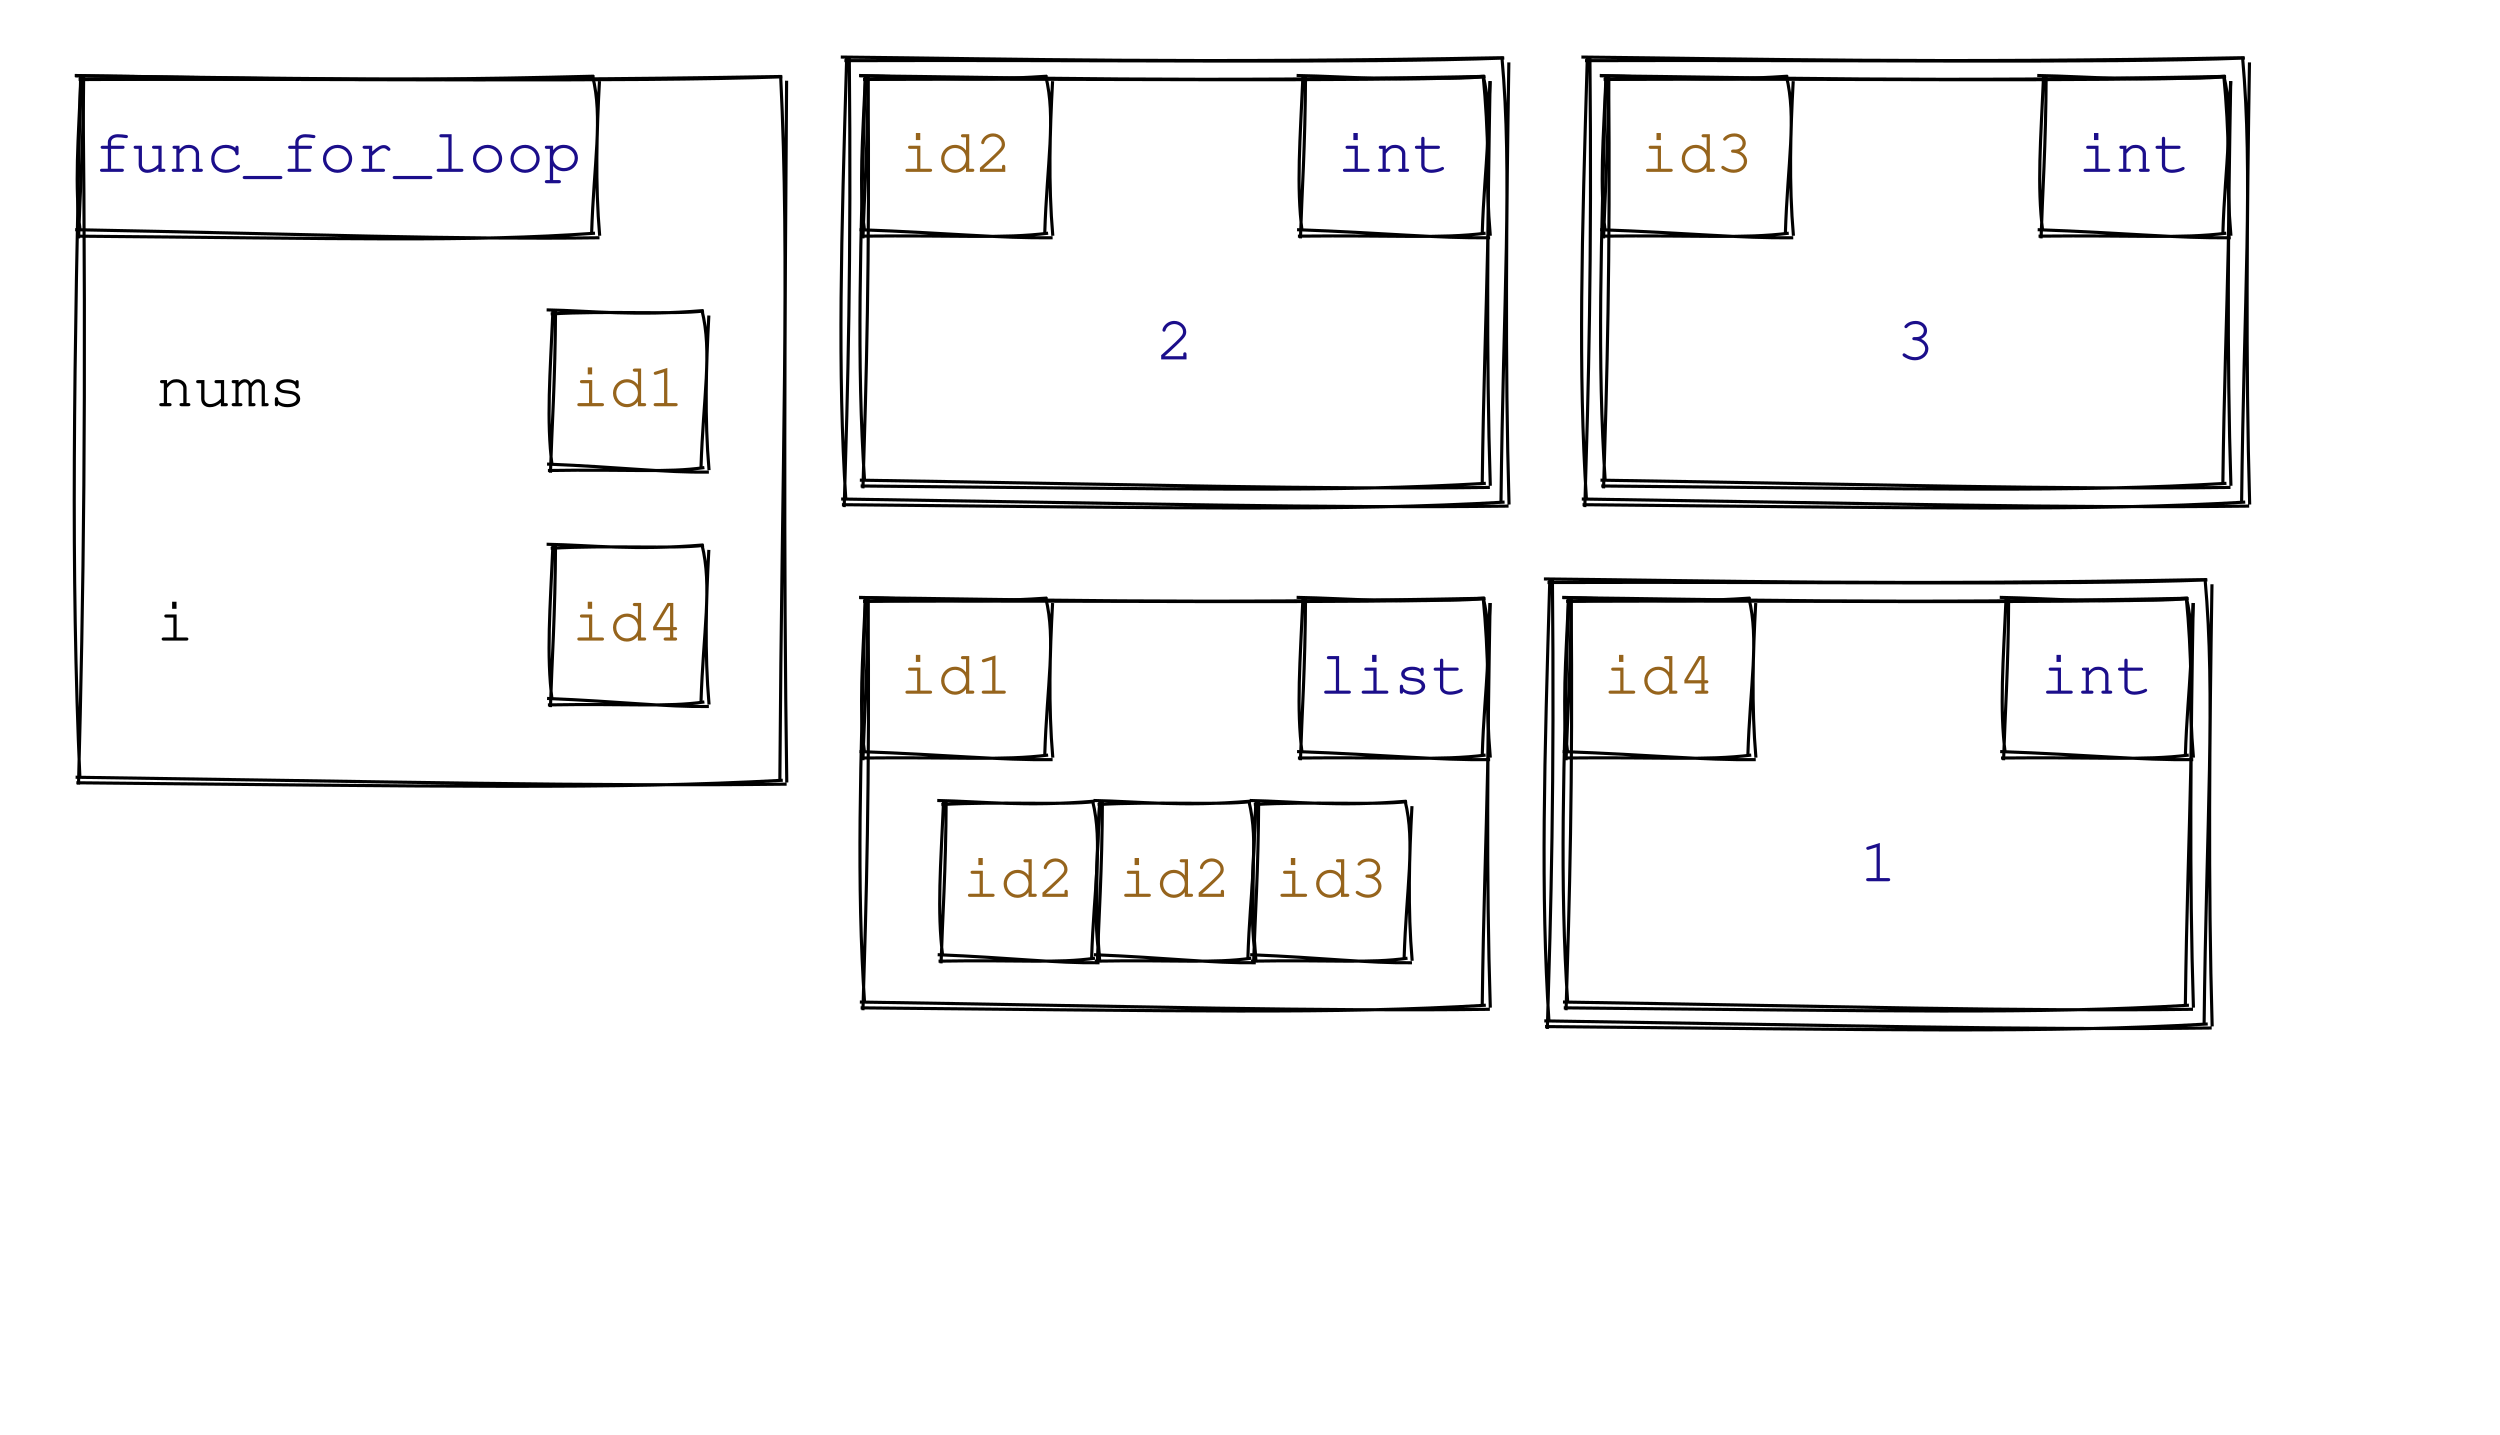
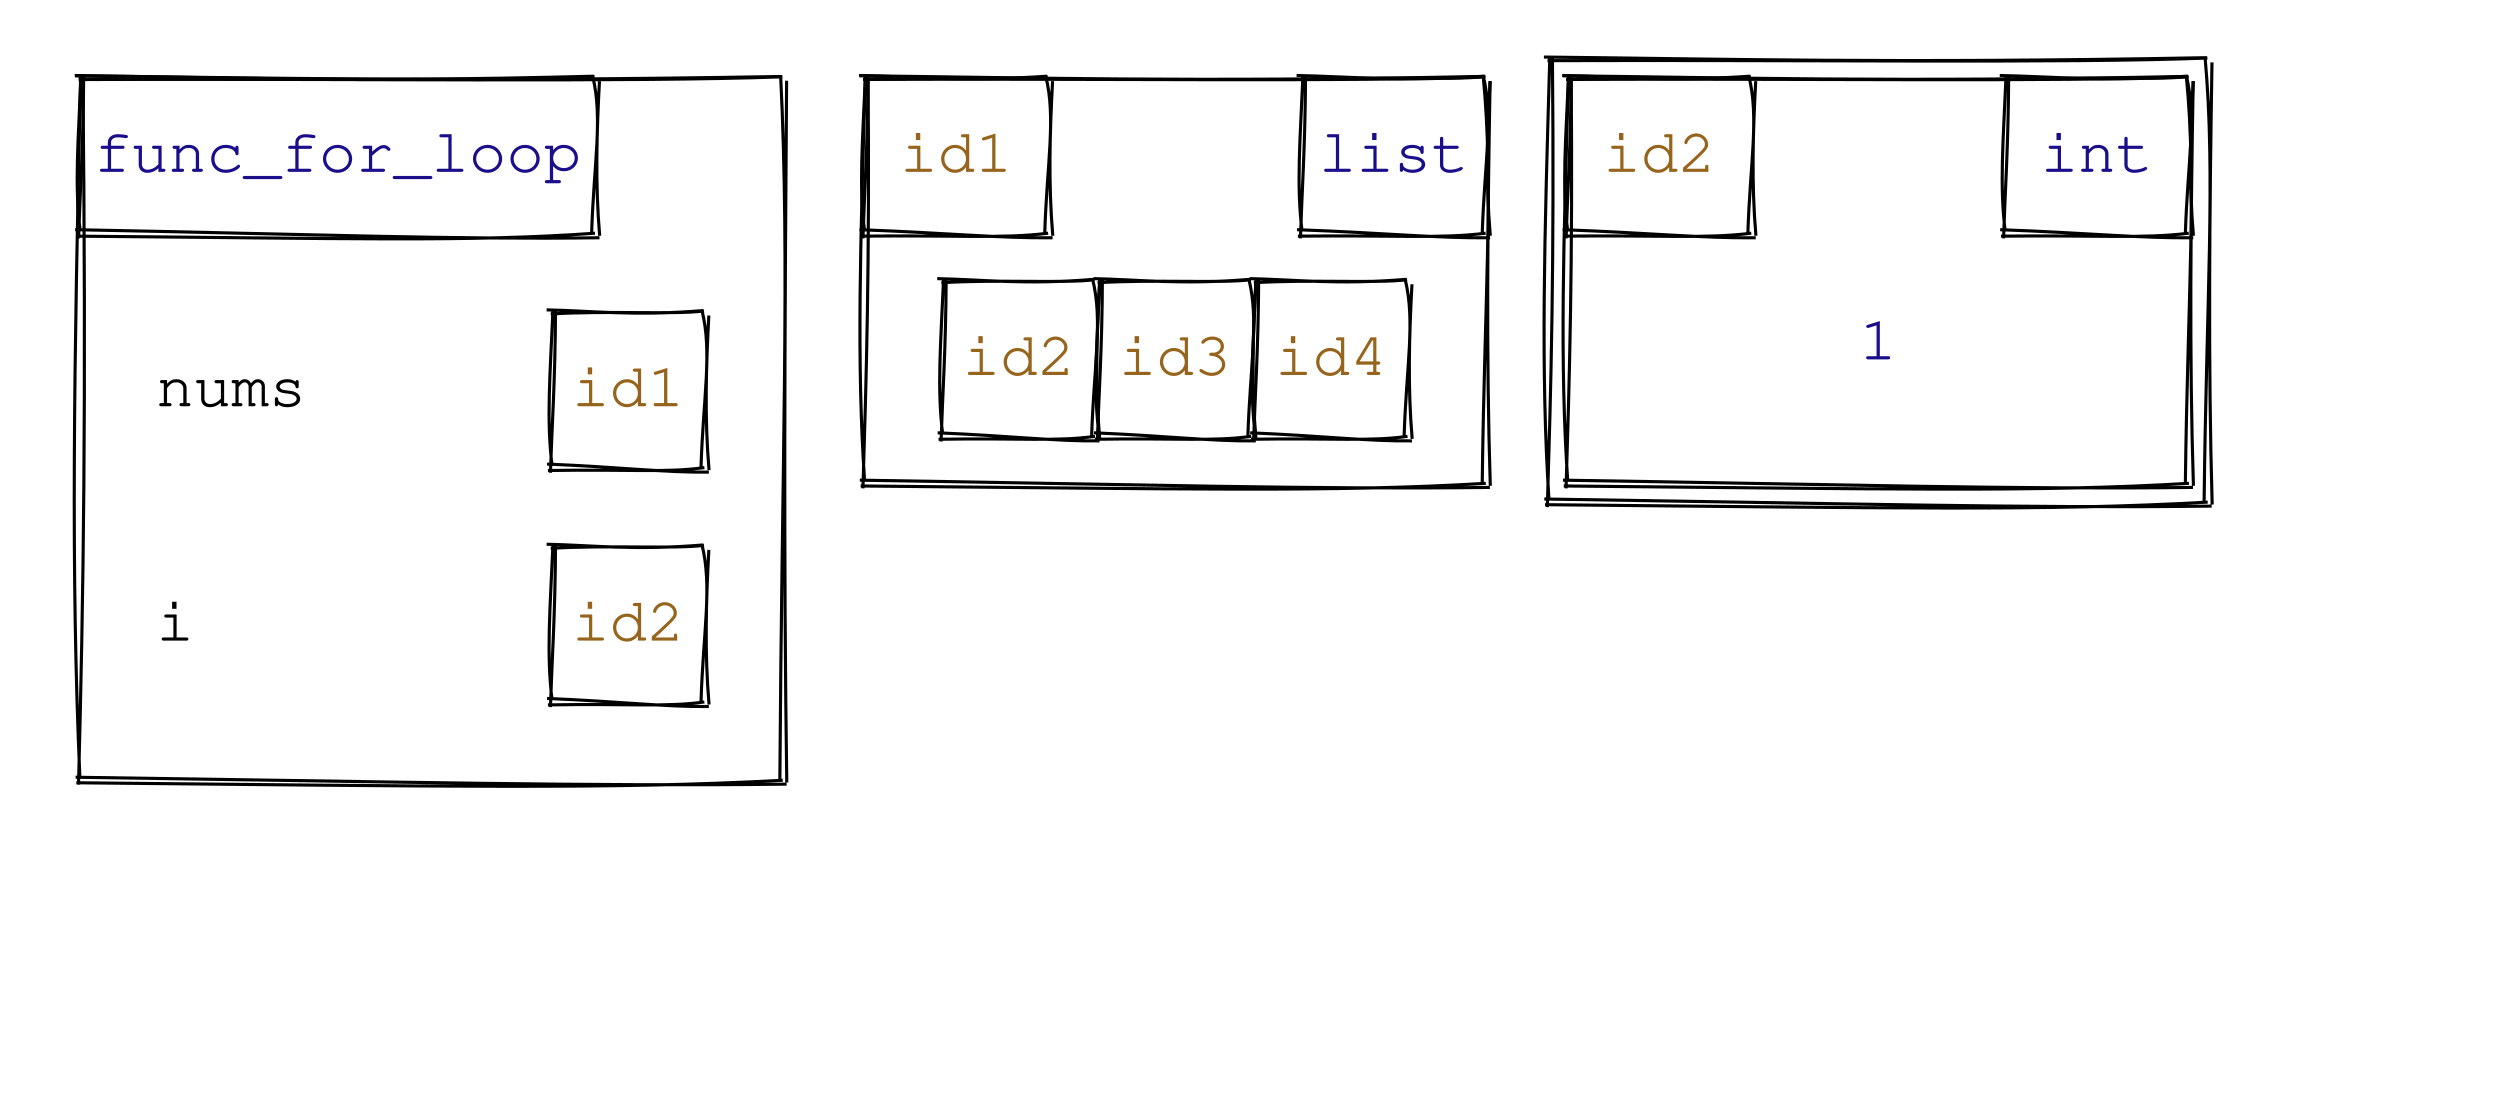
- <svg xmlns="http://www.w3.org/2000/svg" width="800" height="459">
+ <svg xmlns="http://www.w3.org/2000/svg" width="800" height="350">
  <style>
        text {
            font-family: Consolas, Courier;
            font-size: 20px;
        }
        text.default {
            fill: rgb(0, 0, 0);
            text-anchor: middle;
        }
        text.attribute {
            fill: rgb(27, 14, 139);
            text-anchor: start;
        }
        text.variable {
            fill: rgb(0, 0, 0);
            text-anchor: start;
        }
        text.id { 
            fill: rgb(150, 100, 28);
            text-anchor: middle;
        }
        text.type {
            fill: rgb(27, 14, 139);
            text-anchor: middle;
        }
        text.value {
            fill: rgb(27, 14, 139);
            text-anchor: middle;
        }
        path {
            stroke: rgb(0, 0, 0);
        }
    </style>
  <g>
    <path d="M24.072 24.278 C83.29 24.842, 141.576 26.353, 250.207 24.47 M25.192 25.402 C112.117 25.154, 201.315 26.346, 250.383 24.582 M249.81 24.351 C252.785 84.446, 250.219 145.063, 249.551 249.84 M251.714 25.825 C251.153 102.629, 250.72 179.808, 251.768 250.385 M251.716 250.926 C189.007 251.691, 125.955 250.139, 24.192 248.717 M250.485 249.682 C195.888 252.654, 141.857 251.602, 24.43 250.487 M25.122 251.097 C26.698 191.388, 27.651 130.866, 26.524 24.084 M25.582 249.196 C22.621 182.972, 23.687 116.967, 25.809 24.34" stroke="rgb(0, 0, 0)" stroke-width="1" fill="none" />
  </g>
  <g>
    <path d="M174.917 99.157 C189.414 99.452, 202.823 101.217, 225.074 99.382 M176.224 100.47 C194.497 99.354, 215.424 100.746, 225.279 99.512 M224.614 99.244 C228.001 112.835, 225.012 127.036, 224.312 149.813 M226.831 100.962 C225.953 117.128, 225.449 133.733, 226.895 150.449 M226.836 151.081 C212.802 151.264, 198.367 149.452, 175.057 148.503 M225.399 149.628 C213.161 151.342, 201.584 150.114, 175.334 150.568 M176.142 151.278 C176.568 137.087, 177.678 121.949, 177.775 98.933 M176.678 149.063 C174.806 134.399, 176.048 119.991, 176.942 99.231" stroke="rgb(0, 0, 0)" stroke-width="1" fill="none" />
  </g>
  <text x="50" y="130" class="variable">nums</text>
  <text x="201" y="130" class="id">id1</text>
  <g>
    <path d="M174.917 174.157 C189.414 174.452, 202.823 176.217, 225.074 174.382 M176.224 175.47 C194.497 174.354, 215.424 175.746, 225.279 174.512 M224.614 174.244 C228.001 187.835, 225.012 202.036, 224.312 224.813 M226.831 175.962 C225.953 192.128, 225.449 208.733, 226.895 225.449 M226.836 226.081 C212.802 226.264, 198.367 224.452, 175.057 223.503 M225.399 224.628 C213.161 226.342, 201.584 225.114, 175.334 225.568 M176.142 226.278 C176.568 212.087, 177.678 196.949, 177.775 173.933 M176.678 224.063 C174.806 209.399, 176.048 194.991, 176.942 174.231" stroke="rgb(0, 0, 0)" stroke-width="1" fill="none" />
  </g>
  <text x="50" y="205" class="variable">i</text>
-   <text x="201" y="205" class="id">id4</text>
+   <text x="201" y="205" class="id">id2</text>
  <g>
    <path d="M23.917 24.157 C68.052 24.692, 111.099 26.456, 190.074 24.382 M25.224 25.47 C88.633 24.898, 154.696 26.29, 190.279 24.512 M189.614 24.244 C193.001 37.835, 190.012 52.036, 189.312 74.813 M191.831 25.962 C190.953 42.128, 190.449 58.733, 191.895 75.449 M191.836 76.081 C145.702 76.732, 99.168 74.92, 24.057 73.503 M190.399 74.628 C150.224 77.499, 110.71 76.272, 24.334 75.568 M25.142 76.278 C25.568 62.087, 26.678 46.949, 26.775 23.933 M25.678 74.063 C23.806 59.399, 25.048 44.991, 25.942 24.231" stroke="rgb(0, 0, 0)" stroke-width="1" fill="none" />
  </g>
  <text x="108" y="55" class="type">func_for_loop</text>
  <g>
    <path d="M275.026 24.241 C327.675 24.786, 379.345 26.373, 475.167 24.444 M276.201 25.423 C352.958 25.052, 432.104 26.304, 475.352 24.561 M474.614 24.244 C478.037 59.113, 475.048 94.591, 474.312 154.813 M476.831 25.962 C476.056 69.776, 475.552 114.028, 476.895 155.449 M476.752 155.973 C421.23 156.682, 365.347 155.051, 275.151 153.652 M475.459 154.666 C427.115 157.555, 379.366 156.45, 275.401 155.512 M276.142 156.278 C277.213 121.205, 278.323 85.185, 277.775 23.933 M276.678 154.063 C274.085 115.833, 275.327 77.859, 276.942 24.231" stroke="rgb(0, 0, 0)" stroke-width="1" fill="none" />
  </g>
  <g>
-     <path d="M269.047 18.258 C324.728 18.812, 379.452 20.365, 481.185 18.456 M270.197 19.413 C351.647 19.1, 435.432 20.325, 481.366 18.571 M480.614 18.244 C484.042 56.305, 481.053 94.974, 480.312 160.813 M482.831 19.962 C482.071 67.923, 481.567 116.323, 482.895 161.449 M482.736 161.952 C423.896 162.688, 364.705 161.093, 269.17 159.682 M481.471 160.673 C430.241 163.603, 379.593 162.523, 269.414 161.5 M270.142 162.278 C271.31 124.073, 272.42 84.92, 271.775 17.933 M270.678 160.063 C267.977 118.298, 269.219 76.789, 270.942 18.231" stroke="rgb(0, 0, 0)" stroke-width="1" fill="none" />
+     <path d="M299.917 89.157 C314.414 89.452, 327.823 91.217, 350.074 89.382 M301.224 90.47 C319.497 89.354, 340.424 90.746, 350.279 89.512 M349.614 89.244 C353.001 102.835, 350.012 117.036, 349.312 139.813 M351.831 90.962 C350.953 107.128, 350.449 123.733, 351.895 140.449 M351.836 141.081 C337.802 141.264, 323.367 139.452, 300.057 138.503 M350.399 139.628 C338.161 141.342, 326.584 140.114, 300.334 140.568 M301.142 141.278 C301.568 127.087, 302.678 111.949, 302.775 88.933 M301.678 139.063 C299.806 124.399, 301.048 109.991, 301.942 89.231" stroke="rgb(0, 0, 0)" stroke-width="1" fill="none" />
  </g>
-   <text x="376" y="115" class="value">2</text>
+   <text x="326" y="120" class="id">id2</text>
+   <g>
+     <path d="M349.917 89.157 C364.414 89.452, 377.823 91.217, 400.074 89.382 M351.224 90.47 C369.497 89.354, 390.424 90.746, 400.279 89.512 M399.614 89.244 C403.001 102.835, 400.012 117.036, 399.312 139.813 M401.831 90.962 C400.953 107.128, 400.449 123.733, 401.895 140.449 M401.836 141.081 C387.802 141.264, 373.367 139.452, 350.057 138.503 M400.399 139.628 C388.161 141.342, 376.584 140.114, 350.334 140.568 M351.142 141.278 C351.568 127.087, 352.678 111.949, 352.775 88.933 M351.678 139.063 C349.806 124.399, 351.048 109.991, 351.942 89.231" stroke="rgb(0, 0, 0)" stroke-width="1" fill="none" />
+   </g>
+   <text x="376" y="120" class="id">id3</text>
+   <g>
+     <path d="M399.917 89.157 C414.414 89.452, 427.823 91.217, 450.074 89.382 M401.224 90.47 C419.497 89.354, 440.424 90.746, 450.279 89.512 M449.614 89.244 C453.001 102.835, 450.012 117.036, 449.312 139.813 M451.831 90.962 C450.953 107.128, 450.449 123.733, 451.895 140.449 M451.836 141.081 C437.802 141.264, 423.367 139.452, 400.057 138.503 M450.399 139.628 C438.161 141.342, 426.584 140.114, 400.334 140.568 M401.142 141.278 C401.568 127.087, 402.678 111.949, 402.775 88.933 M401.678 139.063 C399.806 124.399, 401.048 109.991, 401.942 89.231" stroke="rgb(0, 0, 0)" stroke-width="1" fill="none" />
+   </g>
+   <text x="426" y="120" class="id">id4</text>
  <g>
    <path d="M274.917 24.157 C291.969 24.473, 307.933 26.237, 335.074 24.382 M276.224 25.47 C298.388 24.401, 323.206 25.793, 335.279 24.512 M334.614 24.244 C338.001 37.835, 335.012 52.036, 334.312 74.813 M336.831 25.962 C335.953 42.128, 335.449 58.733, 336.895 75.449 M336.836 76.081 C320.035 76.304, 302.833 74.492, 275.057 73.503 M335.399 74.628 C320.753 76.441, 306.767 75.214, 275.334 75.568 M276.142 76.278 C276.568 62.087, 277.678 46.949, 277.775 23.933 M276.678 74.063 C274.806 59.399, 276.048 44.991, 276.942 24.231" stroke="rgb(0, 0, 0)" stroke-width="1" fill="none" />
  </g>
  <g>
    <path d="M414.917 24.157 C431.969 24.473, 447.933 26.237, 475.074 24.382 M416.224 25.47 C438.388 24.401, 463.206 25.793, 475.279 24.512 M474.614 24.244 C478.001 37.835, 475.012 52.036, 474.312 74.813 M476.831 25.962 C475.953 42.128, 475.449 58.733, 476.895 75.449 M476.836 76.081 C460.035 76.304, 442.833 74.492, 415.057 73.503 M475.399 74.628 C460.753 76.441, 446.767 75.214, 415.334 75.568 M416.142 76.278 C416.568 62.087, 417.678 46.949, 417.775 23.933 M416.678 74.063 C414.806 59.399, 416.048 44.991, 416.942 24.231" stroke="rgb(0, 0, 0)" stroke-width="1" fill="none" />
  </g>
-   <text x="306" y="55" class="id">id2</text>
-   <text x="446" y="55" class="type">int</text>
+   <text x="306" y="55" class="id">id1</text>
+   <text x="446" y="55" class="type">list</text>
  <g>
-     <path d="M512.026 24.241 C564.675 24.786, 616.345 26.373, 712.167 24.444 M513.201 25.423 C589.958 25.052, 669.104 26.304, 712.352 24.561 M711.614 24.244 C715.037 59.113, 712.048 94.591, 711.312 154.813 M713.831 25.962 C713.056 69.776, 712.552 114.028, 713.895 155.449 M713.752 155.973 C658.23 156.682, 602.347 155.051, 512.151 153.652 M712.459 154.666 C664.115 157.555, 616.366 156.45, 512.401 155.512 M513.142 156.278 C514.213 121.205, 515.323 85.185, 514.775 23.933 M513.678 154.063 C511.085 115.833, 512.327 77.859, 513.942 24.231" stroke="rgb(0, 0, 0)" stroke-width="1" fill="none" />
+     <path d="M500.026 24.241 C552.675 24.786, 604.345 26.373, 700.167 24.444 M501.201 25.423 C577.958 25.052, 657.104 26.304, 700.352 24.561 M699.614 24.244 C703.037 59.113, 700.048 94.591, 699.312 154.813 M701.831 25.962 C701.056 69.776, 700.552 114.028, 701.895 155.449 M701.752 155.973 C646.23 156.682, 590.347 155.051, 500.151 153.652 M700.459 154.666 C652.115 157.555, 604.366 156.45, 500.401 155.512 M501.142 156.278 C502.213 121.205, 503.323 85.185, 502.775 23.933 M501.678 154.063 C499.085 115.833, 500.327 77.859, 501.942 24.231" stroke="rgb(0, 0, 0)" stroke-width="1" fill="none" />
  </g>
  <g>
-     <path d="M506.047 18.258 C561.728 18.812, 616.452 20.365, 718.185 18.456 M507.197 19.413 C588.647 19.1, 672.432 20.325, 718.366 18.571 M717.614 18.244 C721.042 56.305, 718.053 94.974, 717.312 160.813 M719.831 19.962 C719.071 67.923, 718.567 116.323, 719.895 161.449 M719.736 161.952 C660.896 162.688, 601.705 161.093, 506.17 159.682 M718.471 160.673 C667.241 163.603, 616.593 162.523, 506.414 161.5 M507.142 162.278 C508.31 124.073, 509.42 84.92, 508.775 17.933 M507.678 160.063 C504.977 118.298, 506.219 76.789, 507.942 18.231" stroke="rgb(0, 0, 0)" stroke-width="1" fill="none" />
+     <path d="M494.047 18.258 C549.728 18.812, 604.452 20.365, 706.185 18.456 M495.197 19.413 C576.647 19.1, 660.432 20.325, 706.366 18.571 M705.614 18.244 C709.042 56.305, 706.053 94.974, 705.312 160.813 M707.831 19.962 C707.071 67.923, 706.567 116.323, 707.895 161.449 M707.736 161.952 C648.896 162.688, 589.705 161.093, 494.17 159.682 M706.471 160.673 C655.241 163.603, 604.593 162.523, 494.414 161.5 M495.142 162.278 C496.31 124.073, 497.42 84.92, 496.775 17.933 M495.678 160.063 C492.977 118.298, 494.219 76.789, 495.942 18.231" stroke="rgb(0, 0, 0)" stroke-width="1" fill="none" />
  </g>
-   <text x="613" y="115" class="value">3</text>
+   <text x="601" y="115" class="value">1</text>
  <g>
-     <path d="M511.917 24.157 C528.969 24.473, 544.933 26.237, 572.074 24.382 M513.224 25.47 C535.388 24.401, 560.206 25.793, 572.279 24.512 M571.614 24.244 C575.001 37.835, 572.012 52.036, 571.312 74.813 M573.831 25.962 C572.953 42.128, 572.449 58.733, 573.895 75.449 M573.836 76.081 C557.035 76.304, 539.833 74.492, 512.057 73.503 M572.399 74.628 C557.753 76.441, 543.767 75.214, 512.334 75.568 M513.142 76.278 C513.568 62.087, 514.678 46.949, 514.775 23.933 M513.678 74.063 C511.806 59.399, 513.048 44.991, 513.942 24.231" stroke="rgb(0, 0, 0)" stroke-width="1" fill="none" />
+     <path d="M499.917 24.157 C516.969 24.473, 532.933 26.237, 560.074 24.382 M501.224 25.47 C523.388 24.401, 548.206 25.793, 560.279 24.512 M559.614 24.244 C563.001 37.835, 560.012 52.036, 559.312 74.813 M561.831 25.962 C560.953 42.128, 560.449 58.733, 561.895 75.449 M561.836 76.081 C545.035 76.304, 527.833 74.492, 500.057 73.503 M560.399 74.628 C545.753 76.441, 531.767 75.214, 500.334 75.568 M501.142 76.278 C501.568 62.087, 502.678 46.949, 502.775 23.933 M501.678 74.063 C499.806 59.399, 501.048 44.991, 501.942 24.231" stroke="rgb(0, 0, 0)" stroke-width="1" fill="none" />
  </g>
  <g>
-     <path d="M651.917 24.157 C668.969 24.473, 684.933 26.237, 712.074 24.382 M653.224 25.47 C675.388 24.401, 700.206 25.793, 712.279 24.512 M711.614 24.244 C715.001 37.835, 712.012 52.036, 711.312 74.813 M713.831 25.962 C712.953 42.128, 712.449 58.733, 713.895 75.449 M713.836 76.081 C697.035 76.304, 679.833 74.492, 652.057 73.503 M712.399 74.628 C697.753 76.441, 683.767 75.214, 652.334 75.568 M653.142 76.278 C653.568 62.087, 654.678 46.949, 654.775 23.933 M653.678 74.063 C651.806 59.399, 653.048 44.991, 653.942 24.231" stroke="rgb(0, 0, 0)" stroke-width="1" fill="none" />
+     <path d="M639.917 24.157 C656.969 24.473, 672.933 26.237, 700.074 24.382 M641.224 25.47 C663.388 24.401, 688.206 25.793, 700.279 24.512 M699.614 24.244 C703.001 37.835, 700.012 52.036, 699.312 74.813 M701.831 25.962 C700.953 42.128, 700.449 58.733, 701.895 75.449 M701.836 76.081 C685.035 76.304, 667.833 74.492, 640.057 73.503 M700.399 74.628 C685.753 76.441, 671.767 75.214, 640.334 75.568 M641.142 76.278 C641.568 62.087, 642.678 46.949, 642.775 23.933 M641.678 74.063 C639.806 59.399, 641.048 44.991, 641.942 24.231" stroke="rgb(0, 0, 0)" stroke-width="1" fill="none" />
  </g>
-   <text x="543" y="55" class="id">id3</text>
-   <text x="683" y="55" class="type">int</text>
-   <g>
-     <path d="M275.026 191.241 C327.675 191.786, 379.345 193.373, 475.167 191.444 M276.201 192.423 C352.958 192.052, 432.104 193.304, 475.352 191.561 M474.614 191.244 C478.037 226.113, 475.048 261.591, 474.312 321.813 M476.831 192.962 C476.056 236.776, 475.552 281.028, 476.895 322.449 M476.752 322.973 C421.23 323.682, 365.347 322.051, 275.151 320.652 M475.459 321.666 C427.115 324.555, 379.366 323.45, 275.401 322.512 M276.142 323.278 C277.213 288.205, 278.323 252.185, 277.775 190.933 M276.678 321.063 C274.085 282.833, 275.327 244.859, 276.942 191.231" stroke="rgb(0, 0, 0)" stroke-width="1" fill="none" />
-   </g>
-   <g>
-     <path d="M299.917 256.157 C314.414 256.452, 327.823 258.217, 350.074 256.382 M301.224 257.47 C319.497 256.354, 340.424 257.746, 350.279 256.512 M349.614 256.244 C353.001 269.835, 350.012 284.036, 349.312 306.813 M351.831 257.962 C350.953 274.128, 350.449 290.733, 351.895 307.449 M351.836 308.081 C337.802 308.264, 323.367 306.452, 300.057 305.503 M350.399 306.628 C338.161 308.342, 326.584 307.114, 300.334 307.568 M301.142 308.278 C301.568 294.087, 302.678 278.949, 302.775 255.933 M301.678 306.063 C299.806 291.399, 301.048 276.991, 301.942 256.231" stroke="rgb(0, 0, 0)" stroke-width="1" fill="none" />
-   </g>
-   <text x="326" y="287" class="id">id2</text>
-   <g>
-     <path d="M349.917 256.157 C364.414 256.452, 377.823 258.217, 400.074 256.382 M351.224 257.47 C369.497 256.354, 390.424 257.746, 400.279 256.512 M399.614 256.244 C403.001 269.835, 400.012 284.036, 399.312 306.813 M401.831 257.962 C400.953 274.128, 400.449 290.733, 401.895 307.449 M401.836 308.081 C387.802 308.264, 373.367 306.452, 350.057 305.503 M400.399 306.628 C388.161 308.342, 376.584 307.114, 350.334 307.568 M351.142 308.278 C351.568 294.087, 352.678 278.949, 352.775 255.933 M351.678 306.063 C349.806 291.399, 351.048 276.991, 351.942 256.231" stroke="rgb(0, 0, 0)" stroke-width="1" fill="none" />
-   </g>
-   <text x="376" y="287" class="id">id2</text>
-   <g>
-     <path d="M399.917 256.157 C414.414 256.452, 427.823 258.217, 450.074 256.382 M401.224 257.47 C419.497 256.354, 440.424 257.746, 450.279 256.512 M449.614 256.244 C453.001 269.835, 450.012 284.036, 449.312 306.813 M451.831 257.962 C450.953 274.128, 450.449 290.733, 451.895 307.449 M451.836 308.081 C437.802 308.264, 423.367 306.452, 400.057 305.503 M450.399 306.628 C438.161 308.342, 426.584 307.114, 400.334 307.568 M401.142 308.278 C401.568 294.087, 402.678 278.949, 402.775 255.933 M401.678 306.063 C399.806 291.399, 401.048 276.991, 401.942 256.231" stroke="rgb(0, 0, 0)" stroke-width="1" fill="none" />
-   </g>
-   <text x="426" y="287" class="id">id3</text>
-   <g>
-     <path d="M274.917 191.157 C291.969 191.473, 307.933 193.237, 335.074 191.382 M276.224 192.47 C298.388 191.401, 323.206 192.793, 335.279 191.512 M334.614 191.244 C338.001 204.835, 335.012 219.036, 334.312 241.813 M336.831 192.962 C335.953 209.128, 335.449 225.733, 336.895 242.449 M336.836 243.081 C320.035 243.304, 302.833 241.492, 275.057 240.503 M335.399 241.628 C320.753 243.441, 306.767 242.214, 275.334 242.568 M276.142 243.278 C276.568 229.087, 277.678 213.949, 277.775 190.933 M276.678 241.063 C274.806 226.399, 276.048 211.991, 276.942 191.231" stroke="rgb(0, 0, 0)" stroke-width="1" fill="none" />
-   </g>
-   <g>
-     <path d="M414.917 191.157 C431.969 191.473, 447.933 193.237, 475.074 191.382 M416.224 192.47 C438.388 191.401, 463.206 192.793, 475.279 191.512 M474.614 191.244 C478.001 204.835, 475.012 219.036, 474.312 241.813 M476.831 192.962 C475.953 209.128, 475.449 225.733, 476.895 242.449 M476.836 243.081 C460.035 243.304, 442.833 241.492, 415.057 240.503 M475.399 241.628 C460.753 243.441, 446.767 242.214, 415.334 242.568 M416.142 243.278 C416.568 229.087, 417.678 213.949, 417.775 190.933 M416.678 241.063 C414.806 226.399, 416.048 211.991, 416.942 191.231" stroke="rgb(0, 0, 0)" stroke-width="1" fill="none" />
-   </g>
-   <text x="306" y="222" class="id">id1</text>
-   <text x="446" y="222" class="type">list</text>
-   <g>
-     <path d="M500.026 191.241 C552.675 191.786, 604.345 193.373, 700.167 191.444 M501.201 192.423 C577.958 192.052, 657.104 193.304, 700.352 191.561 M699.614 191.244 C703.037 226.113, 700.048 261.591, 699.312 321.813 M701.831 192.962 C701.056 236.776, 700.552 281.028, 701.895 322.449 M701.752 322.973 C646.23 323.682, 590.347 322.051, 500.151 320.652 M700.459 321.666 C652.115 324.555, 604.366 323.45, 500.401 322.512 M501.142 323.278 C502.213 288.205, 503.323 252.185, 502.775 190.933 M501.678 321.063 C499.085 282.833, 500.327 244.859, 501.942 191.231" stroke="rgb(0, 0, 0)" stroke-width="1" fill="none" />
-   </g>
-   <g>
-     <path d="M494.047 185.258 C549.728 185.812, 604.452 187.365, 706.185 185.456 M495.197 186.413 C576.647 186.1, 660.432 187.325, 706.366 185.571 M705.614 185.244 C709.042 223.305, 706.053 261.974, 705.312 327.813 M707.831 186.962 C707.071 234.923, 706.567 283.323, 707.895 328.449 M707.736 328.952 C648.896 329.688, 589.705 328.093, 494.17 326.682 M706.471 327.673 C655.241 330.603, 604.593 329.523, 494.414 328.5 M495.142 329.278 C496.31 291.073, 497.42 251.92, 496.775 184.933 M495.678 327.063 C492.977 285.298, 494.219 243.789, 495.942 185.231" stroke="rgb(0, 0, 0)" stroke-width="1" fill="none" />
-   </g>
-   <text x="601" y="282" class="value">1</text>
-   <g>
-     <path d="M499.917 191.157 C516.969 191.473, 532.933 193.237, 560.074 191.382 M501.224 192.47 C523.388 191.401, 548.206 192.793, 560.279 191.512 M559.614 191.244 C563.001 204.835, 560.012 219.036, 559.312 241.813 M561.831 192.962 C560.953 209.128, 560.449 225.733, 561.895 242.449 M561.836 243.081 C545.035 243.304, 527.833 241.492, 500.057 240.503 M560.399 241.628 C545.753 243.441, 531.767 242.214, 500.334 242.568 M501.142 243.278 C501.568 229.087, 502.678 213.949, 502.775 190.933 M501.678 241.063 C499.806 226.399, 501.048 211.991, 501.942 191.231" stroke="rgb(0, 0, 0)" stroke-width="1" fill="none" />
-   </g>
-   <g>
-     <path d="M639.917 191.157 C656.969 191.473, 672.933 193.237, 700.074 191.382 M641.224 192.47 C663.388 191.401, 688.206 192.793, 700.279 191.512 M699.614 191.244 C703.001 204.835, 700.012 219.036, 699.312 241.813 M701.831 192.962 C700.953 209.128, 700.449 225.733, 701.895 242.449 M701.836 243.081 C685.035 243.304, 667.833 241.492, 640.057 240.503 M700.399 241.628 C685.753 243.441, 671.767 242.214, 640.334 242.568 M641.142 243.278 C641.568 229.087, 642.678 213.949, 642.775 190.933 M641.678 241.063 C639.806 226.399, 641.048 211.991, 641.942 191.231" stroke="rgb(0, 0, 0)" stroke-width="1" fill="none" />
-   </g>
-   <text x="531" y="222" class="id">id4</text>
-   <text x="671" y="222" class="type">int</text>
+   <text x="531" y="55" class="id">id2</text>
+   <text x="671" y="55" class="type">int</text>
</svg>
